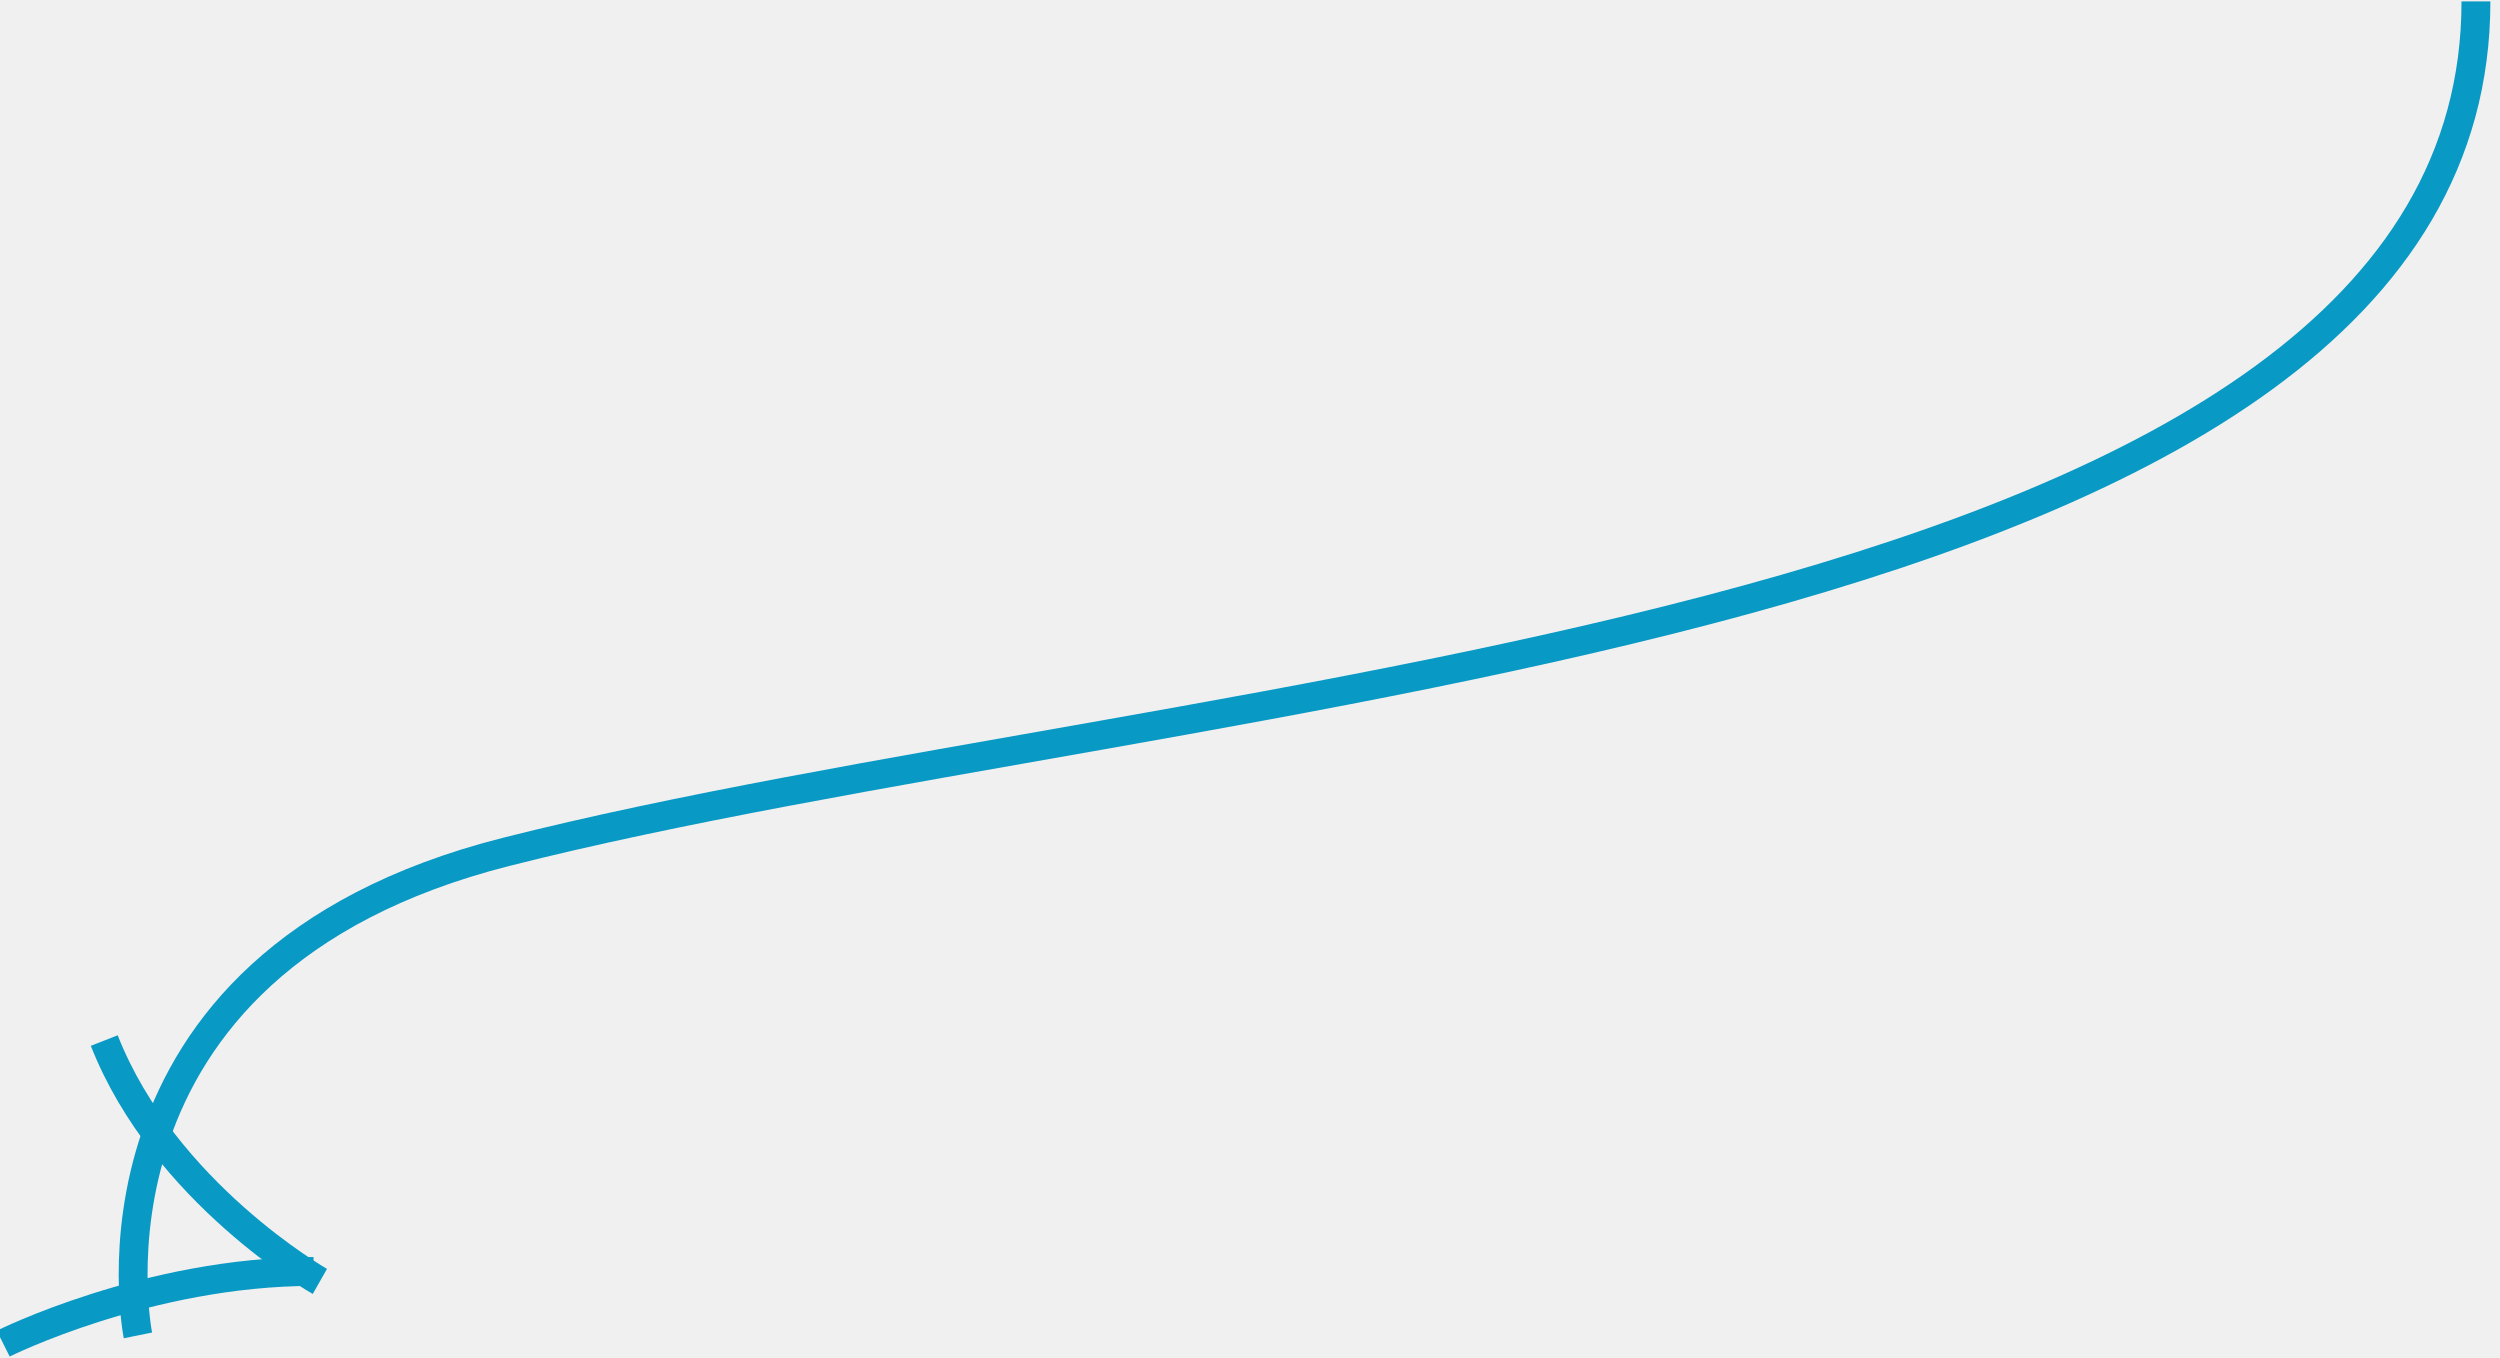
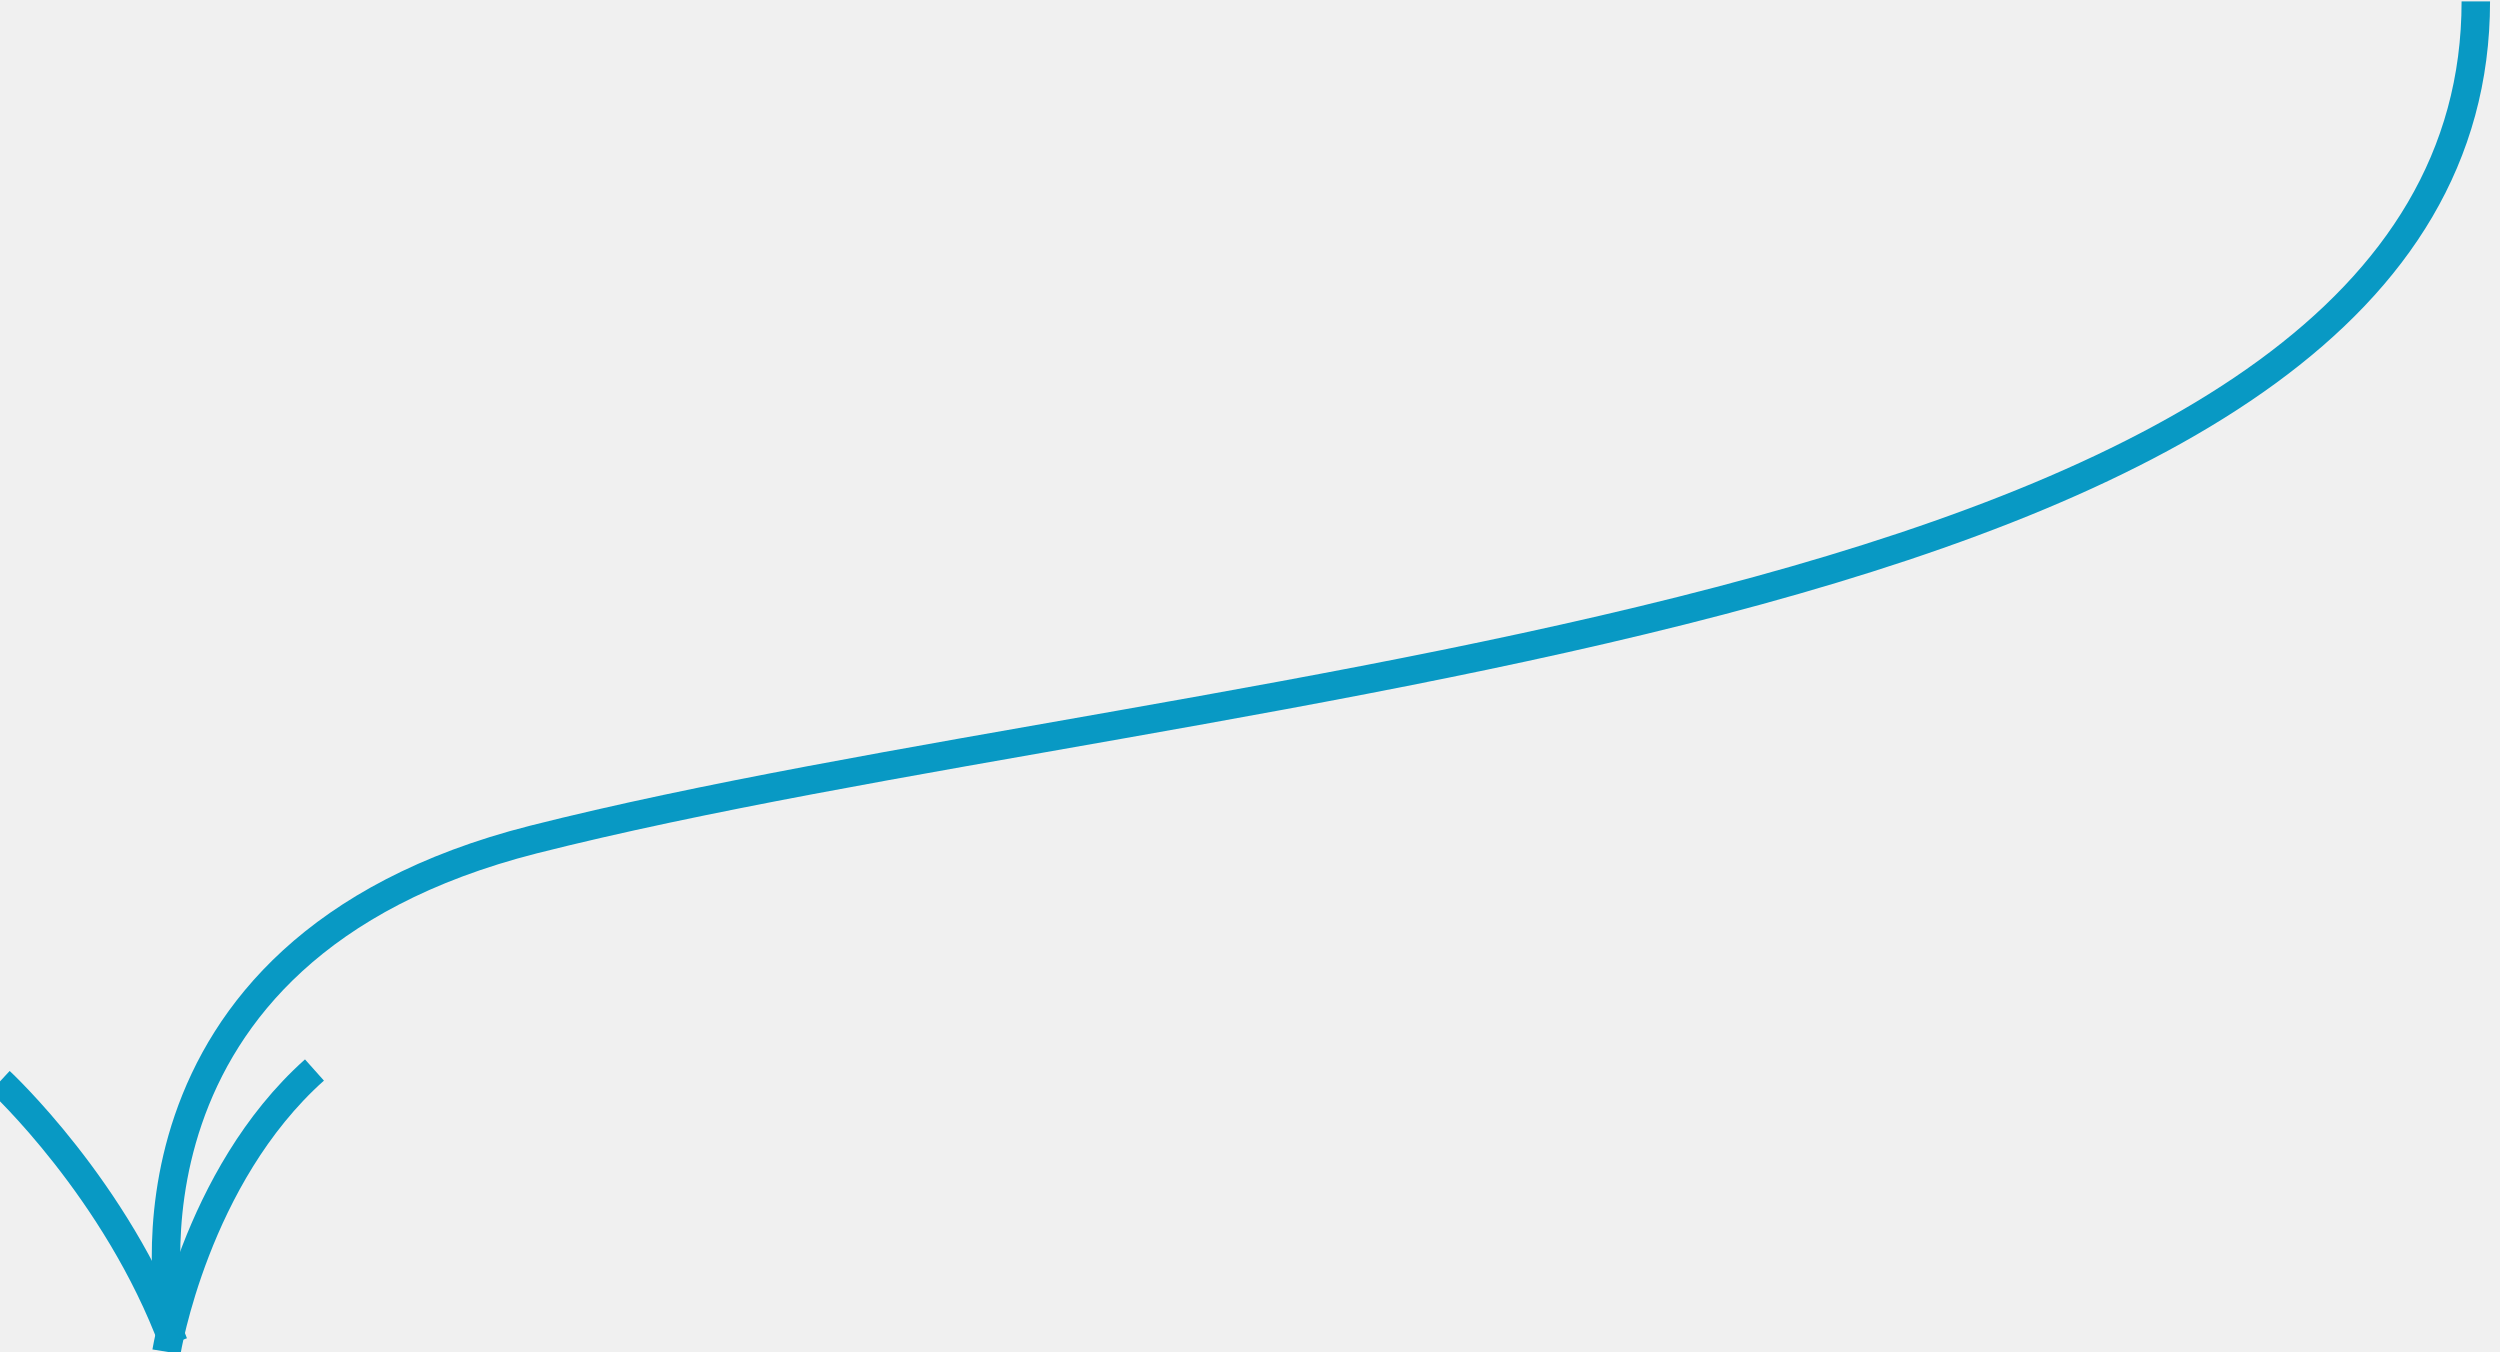
- <svg xmlns="http://www.w3.org/2000/svg" id="SvgjsSvg1025" version="1.1" width="173.224" height="94.046">
-   <defs id="SvgjsDefs1026" />
-   <path id="SvgjsPath1027" d="M1136.333 4209.43C1136.333 4209.43 1131.133 4183.72 1161.833 4175.93C1209.163 4163.92 1298.333 4160.93 1298.333 4117 " fill-opacity="0" fill="#ffffff" stroke-dasharray="0" stroke-linejoin="miter" stroke-linecap="butt" stroke-opacity="1" stroke="#0899c4" stroke-miterlimit="50" stroke-width="2" transform="matrix(1,0,0,1,-1126.776,-4116.901)" />
-   <path id="SvgjsPath1028" d="M1148.94 4205.69C1148.94 4205.69 1138.14 4199.55 1134 4189 " fill-opacity="0" fill="#ffffff" stroke-dasharray="0" stroke-linejoin="miter" stroke-linecap="butt" stroke-opacity="1" stroke="#0899c4" stroke-miterlimit="50" stroke-width="2" transform="matrix(1,0,0,1,-1126.776,-4116.901)" />
-   <path id="SvgjsPath1029" d="M1127 4210C1127 4210 1137 4205 1148.5 4205 " fill-opacity="0" fill="#ffffff" stroke-dasharray="0" stroke-linejoin="miter" stroke-linecap="butt" stroke-opacity="1" stroke="#0899c4" stroke-miterlimit="50" stroke-width="2" transform="matrix(1,0,0,1,-1126.776,-4116.901)" />
+ <svg xmlns="http://www.w3.org/2000/svg" version="1.1" id="SvgjsSvg1025" x="0px" y="0px" viewBox="0 0 175.7 95" style="enable-background:new 0 0 175.7 95;" xml:space="preserve">
+   <style type="text/css">
+ 	.st0{fill:#FFFFFF;fill-opacity:0;stroke:#0899C4;stroke-width:2;stroke-miterlimit:50;stroke-dasharray:0;}
+ </style>
+   <path id="SvgjsPath1027" class="st0" d="M12,92.5c0,0-5.2-25.7,25.5-33.5C84.9,47,174,44,174,0.1" />
+   <path id="SvgjsPath1028" class="st0" d="M11.7,95c0,0,2-12.3,10.4-19.8" />
+   <path id="SvgjsPath1029" class="st0" d="M0,76c0,0,8.2,7.6,12.2,18.4" />
</svg>
